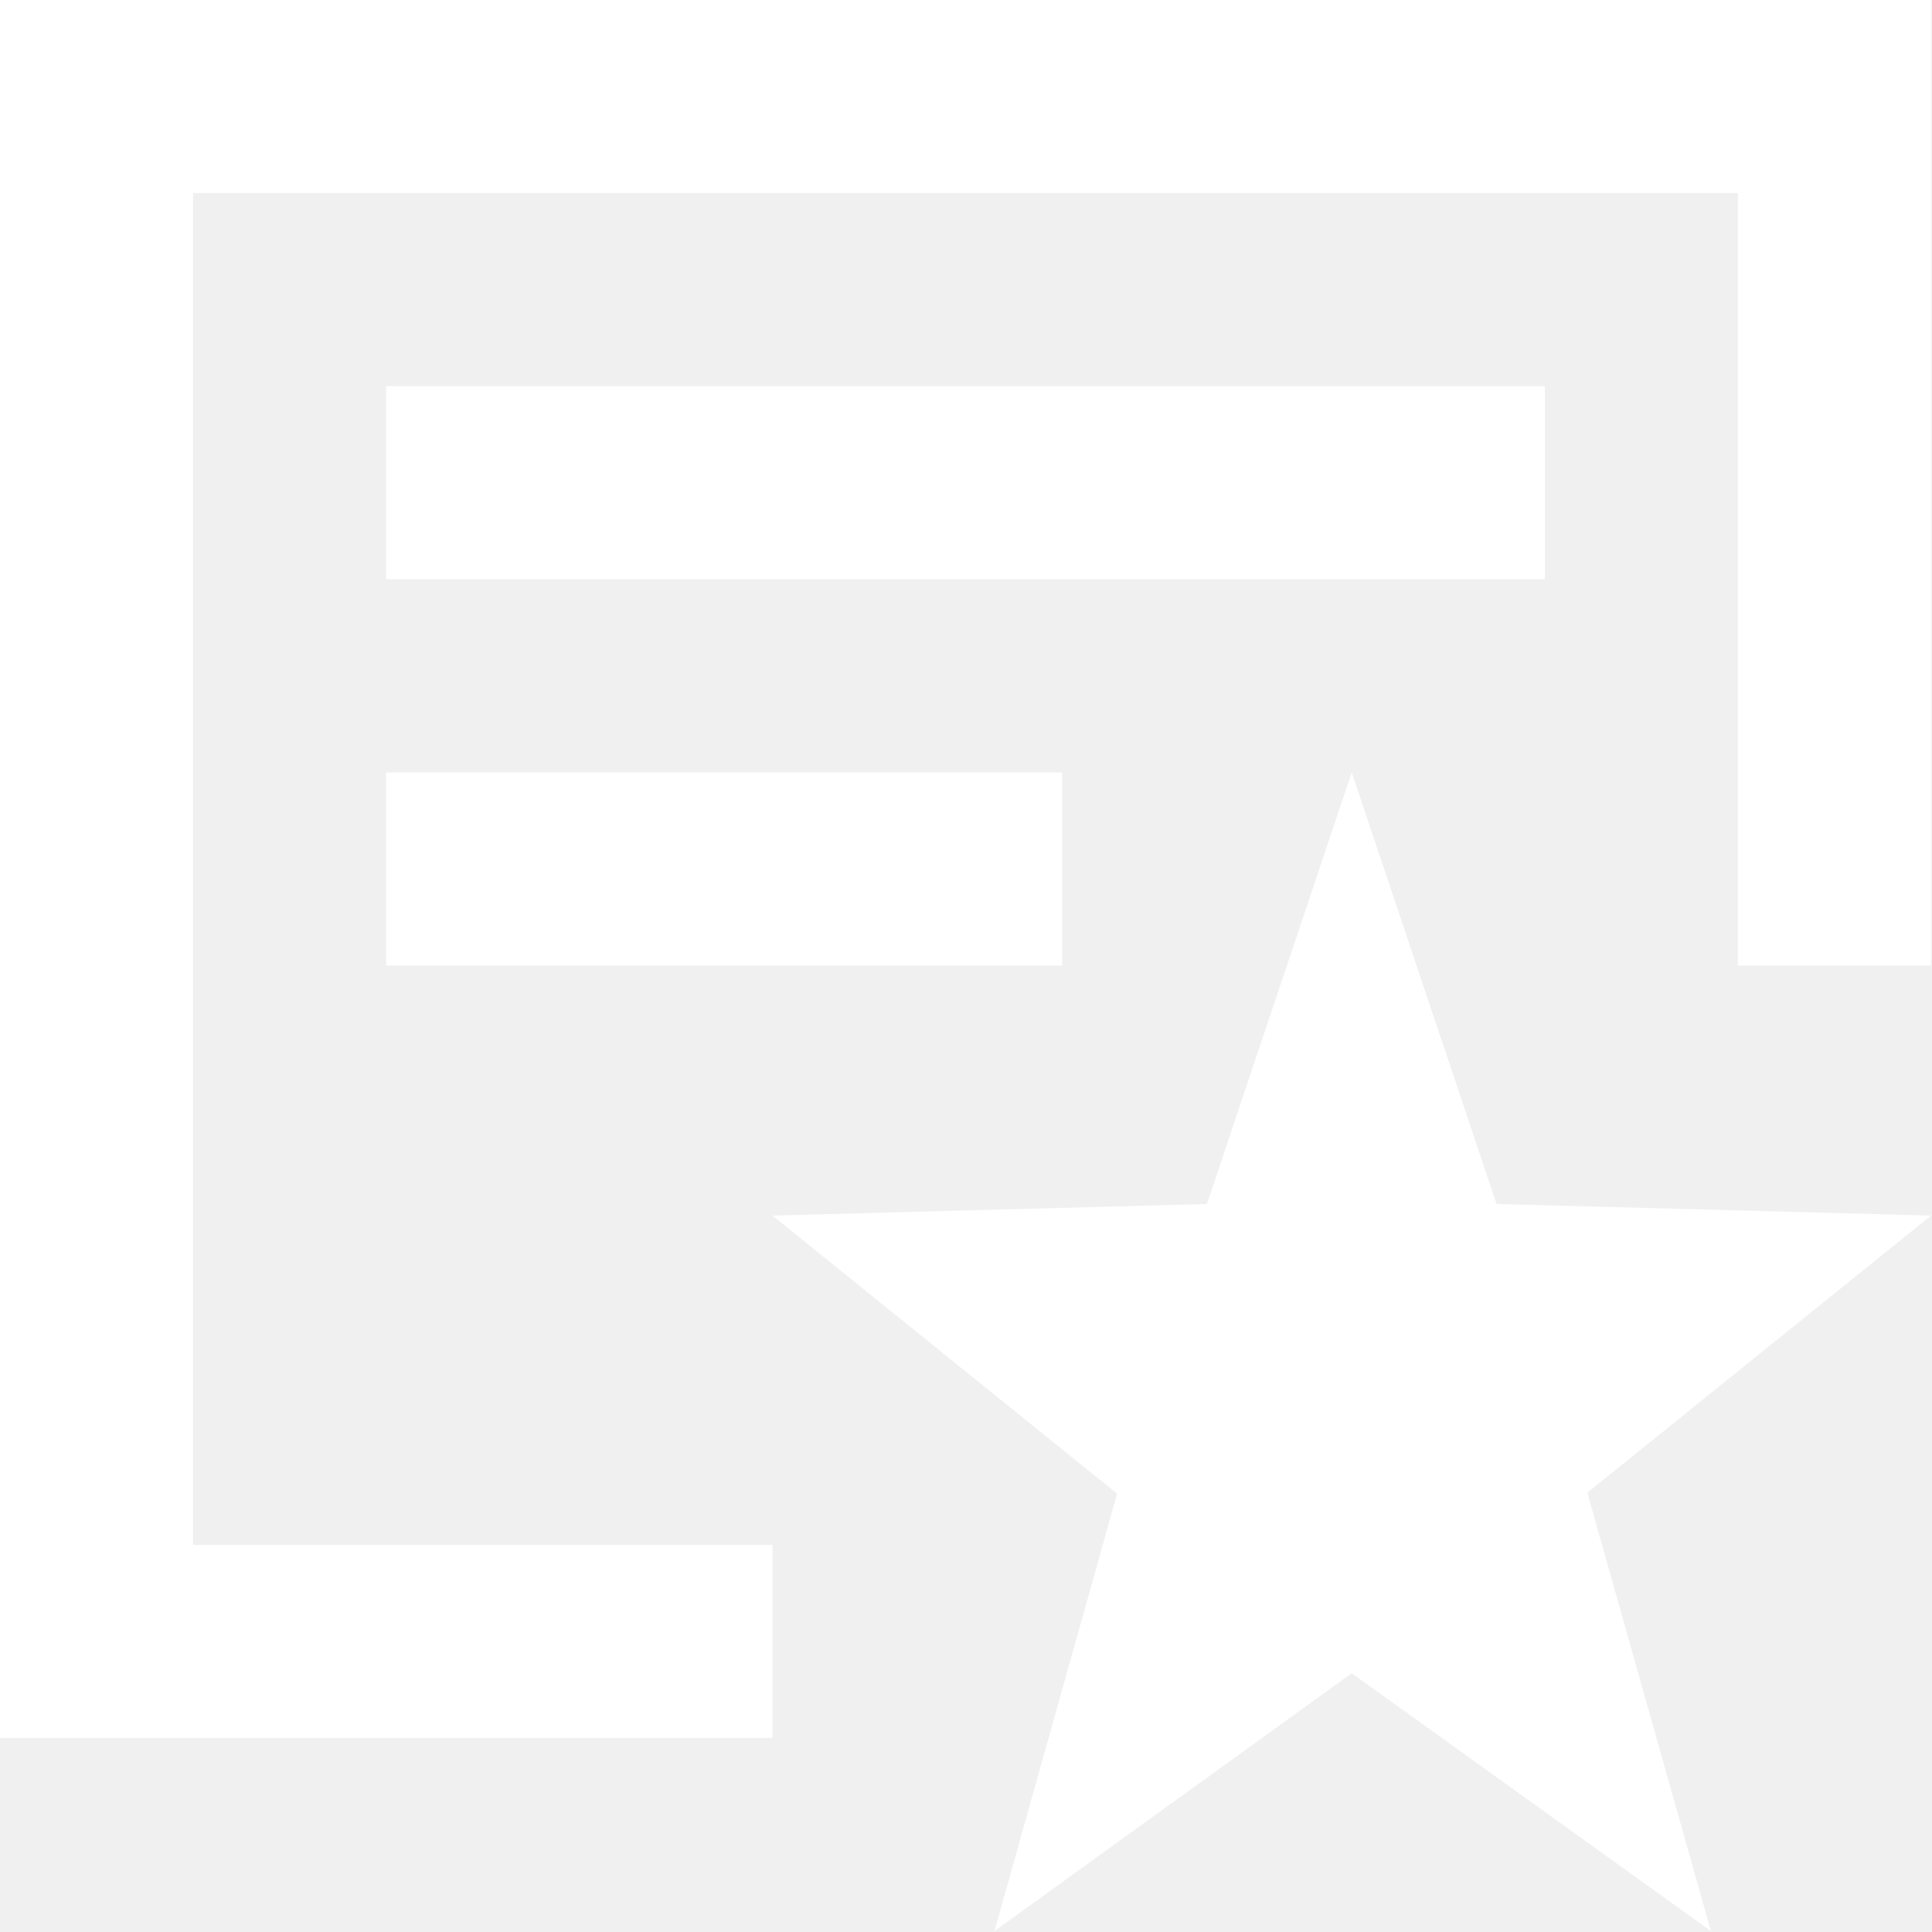
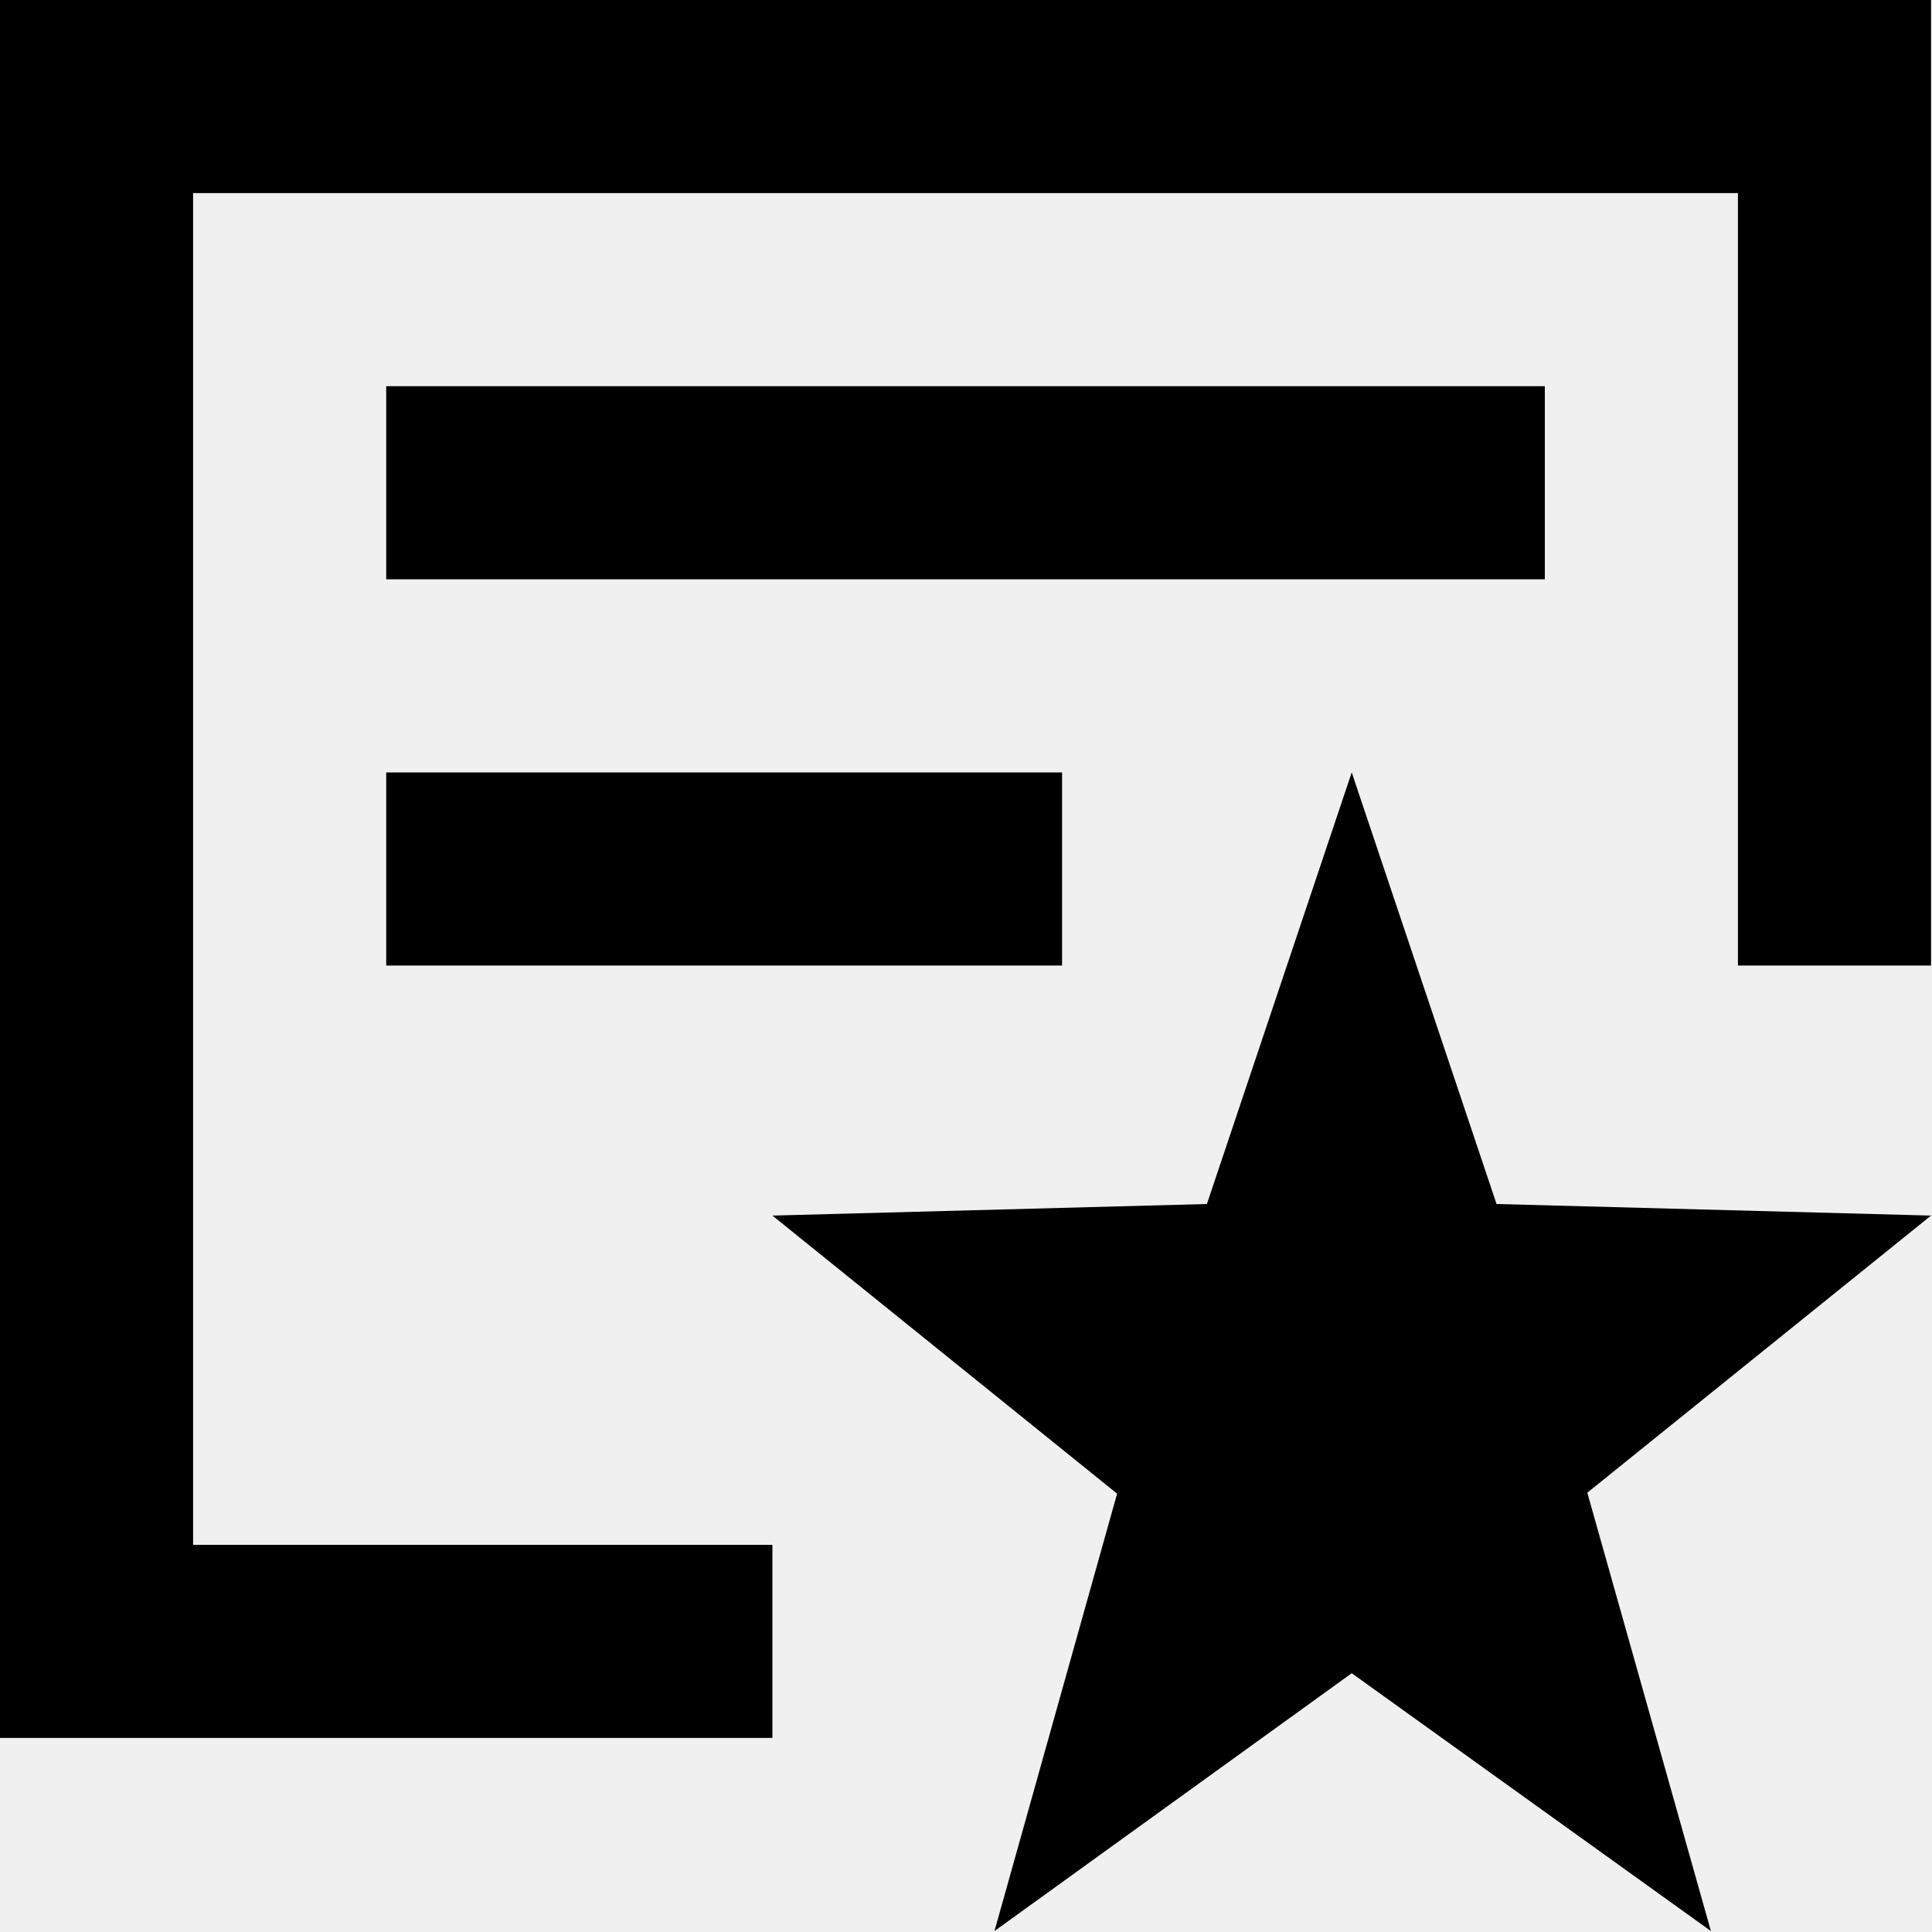
<svg xmlns="http://www.w3.org/2000/svg" t="1705543405819" class="icon" viewBox="0 0 1024 1024" version="1.1" p-id="23235" width="200" height="200">
-   <path d="M102.349 102.349h818.791v409.395h102.349V0H0v921.139h409.395v-102.349H102.349z m716.442 102.349H204.698v102.349h614.093zM204.698 511.744h358.221V409.395H204.698z m818.791 132.542l-230.285-6.141L716.442 409.395l-76.762 228.75-230.285 6.141 182.693 147.382L527.096 1023.488l189.345-136.636L906.811 1023.488l-65.503-232.332z" fill="#ffffff" p-id="23236" />
+   <path d="M102.349 102.349h818.791v409.395h102.349V0H0v921.139h409.395v-102.349H102.349z m716.442 102.349H204.698v102.349h614.093zM204.698 511.744h358.221V409.395H204.698z m818.791 132.542l-230.285-6.141L716.442 409.395l-76.762 228.75-230.285 6.141 182.693 147.382L527.096 1023.488l189.345-136.636L906.811 1023.488l-65.503-232.332z" p-id="23236" />
</svg>
